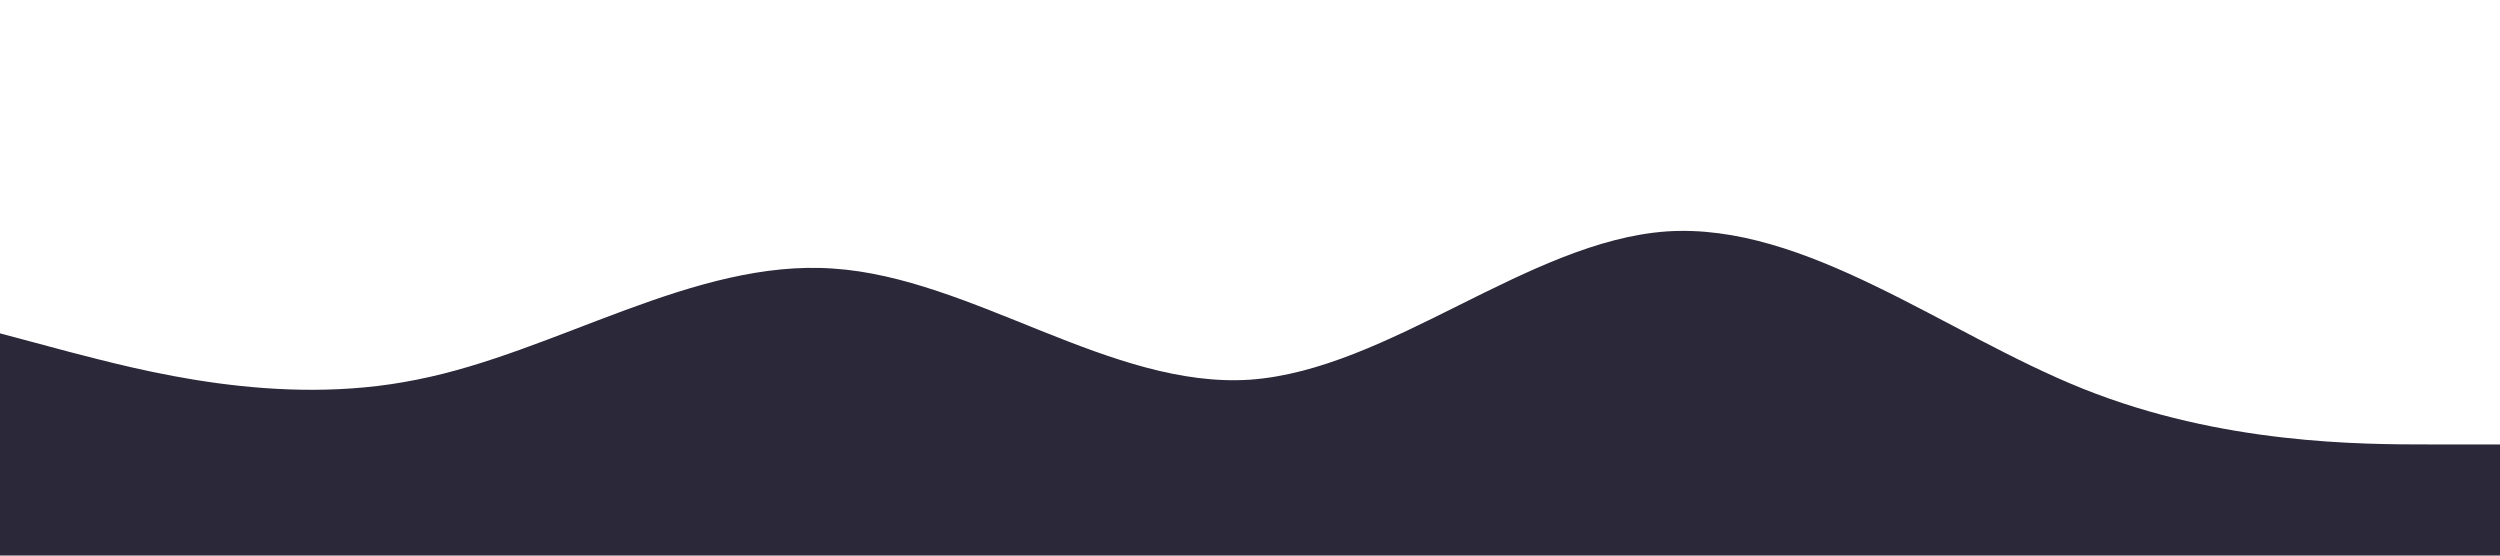
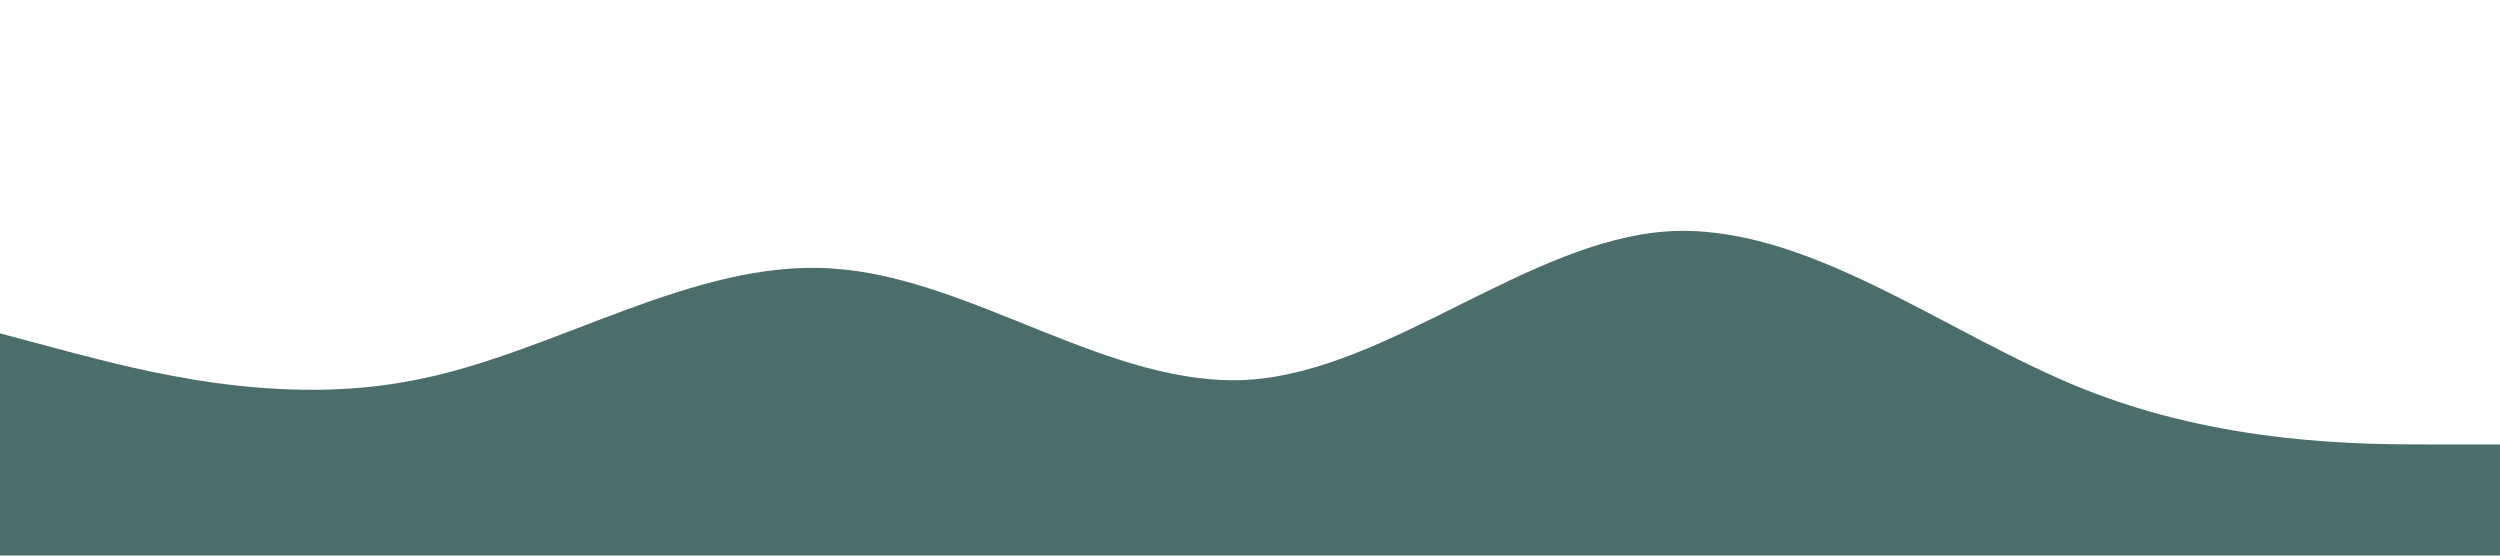
<svg xmlns="http://www.w3.org/2000/svg" class="waves" viewBox="0 0 1440 320">
-   <path fill="#2A2839" fill-opacity="1" d="M0,192L40,202.7C80,213,160,235,240,218.7C320,203,400,149,480,154.7C560,160,640,224,720,218.7C800,213,880,139,960,133.3C1040,128,1120,192,1200,224C1280,256,1360,256,1400,256L1440,256L1440,320L1400,320C1360,320,1280,320,1200,320C1120,320,1040,320,960,320C880,320,800,320,720,320C640,320,560,320,480,320C400,320,320,320,240,320C160,320,80,320,40,320L0,320Z" />
+   <path fill="#4B6D6B" fill-opacity="1" d="M0,192L40,202.7C80,213,160,235,240,218.7C320,203,400,149,480,154.7C560,160,640,224,720,218.7C800,213,880,139,960,133.3C1040,128,1120,192,1200,224C1280,256,1360,256,1400,256L1440,256L1440,320L1400,320C1360,320,1280,320,1200,320C1120,320,1040,320,960,320C880,320,800,320,720,320C640,320,560,320,480,320C400,320,320,320,240,320C160,320,80,320,40,320L0,320Z" />
</svg>
